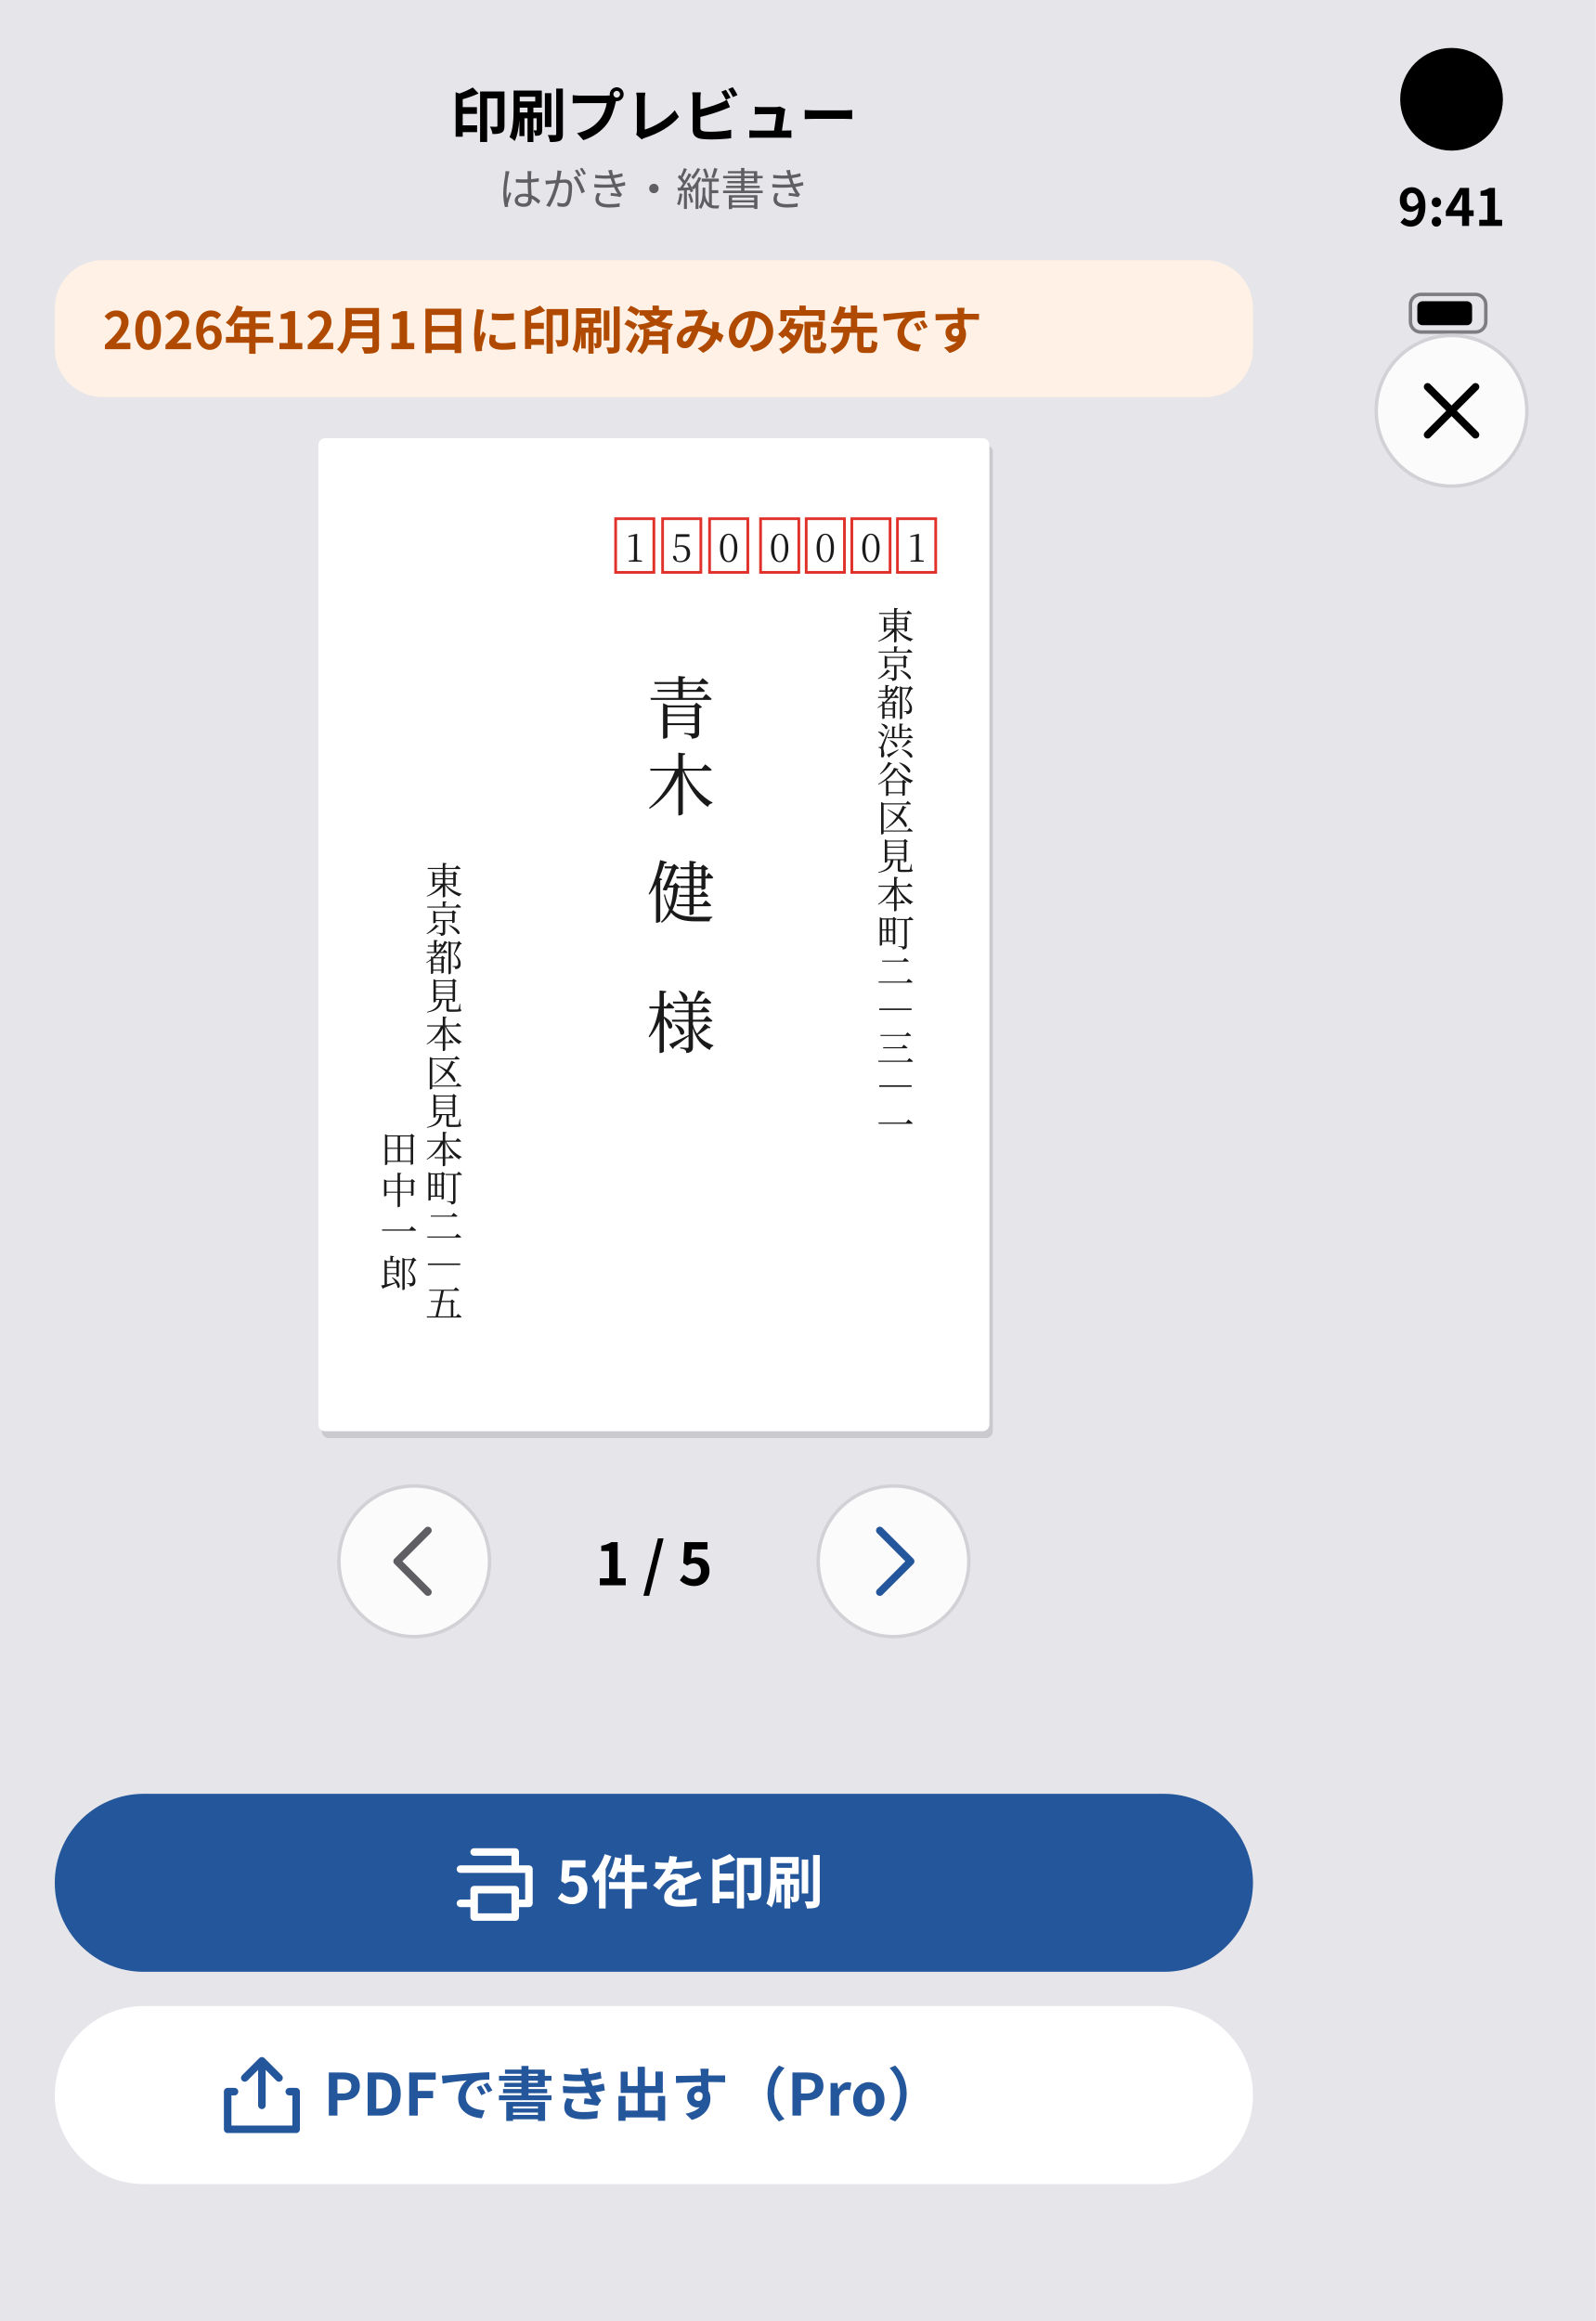
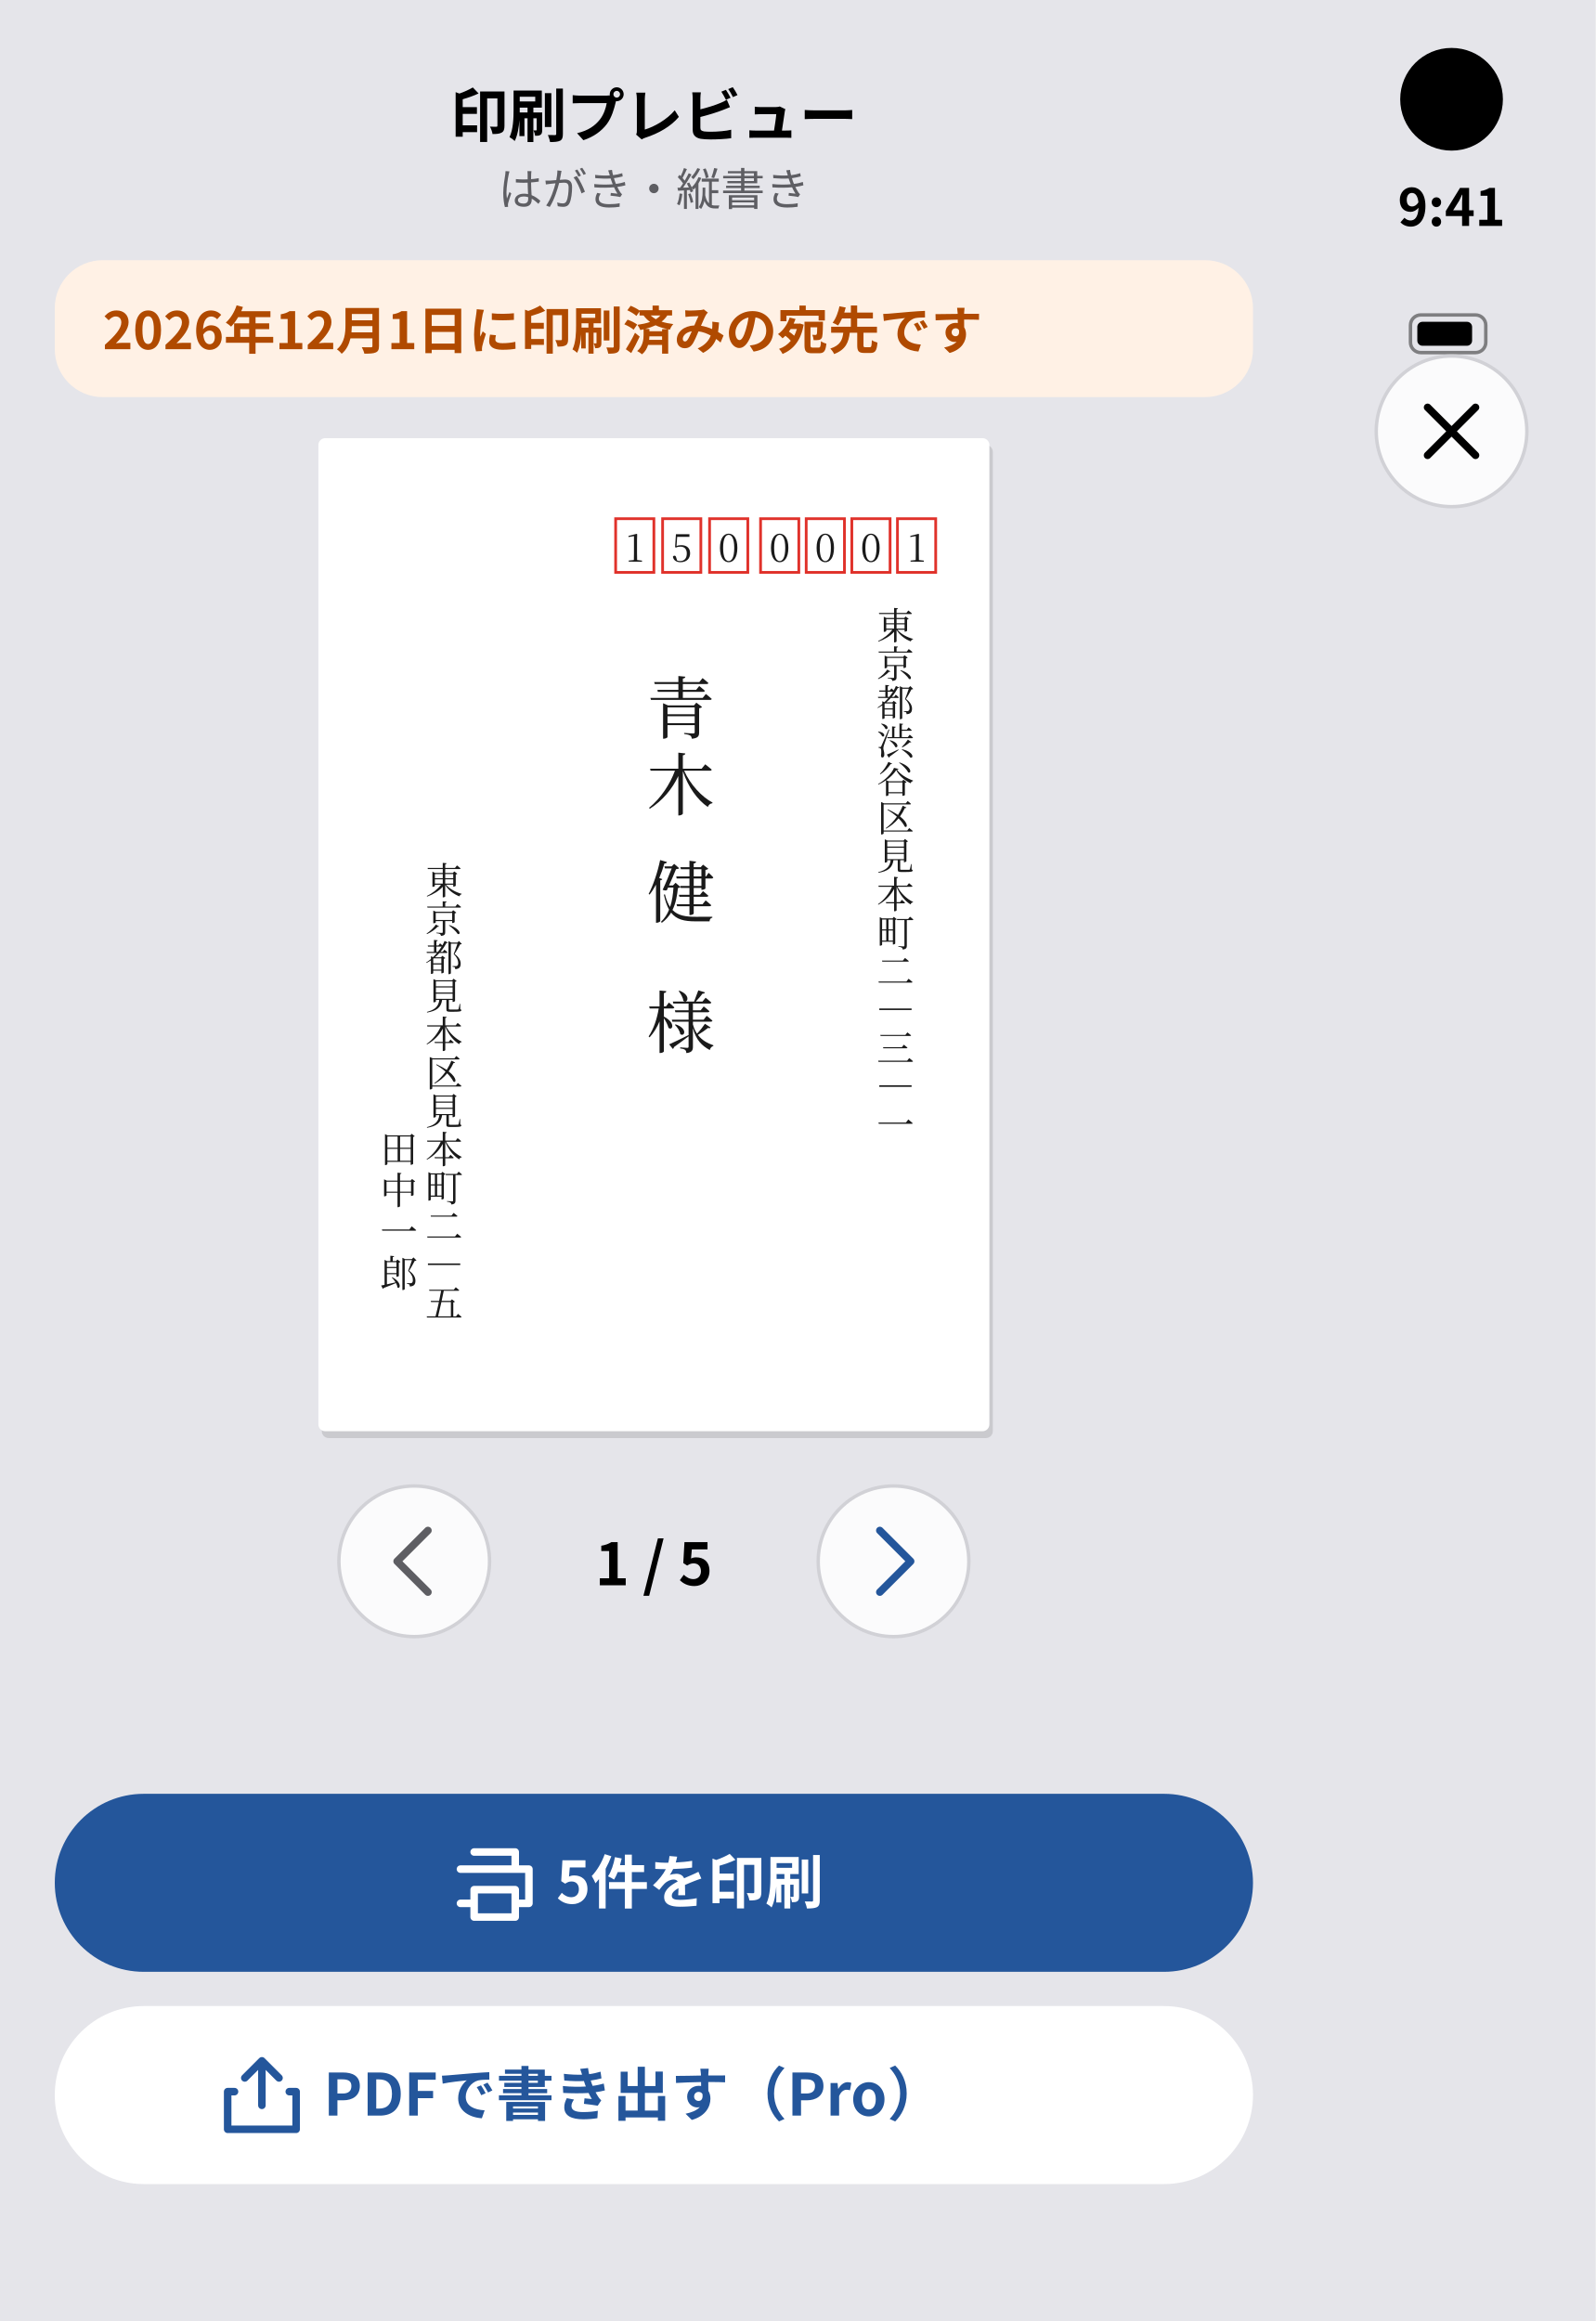
<svg xmlns="http://www.w3.org/2000/svg" width="466" height="678" viewBox="0 0 466 678" data-bg="#E5E5EA">
  <rect width="100%" height="100%" fill="#E5E5EA" />
  <rect x="409.0" y="14" width="30" height="30" rx="15" fill="#000000" />
  <text x="424" y="66" font-family="-apple-system, 'SF Pro Text', 'Hiragino Sans', 'Noto Sans JP', 'Noto Sans CJK JP', sans-serif" font-size="15" font-weight="600" fill="#000000" text-anchor="middle">9:41</text>
-   <rect x="412.0" y="86" width="22" height="11" rx="3" fill="none" stroke="#000000" stroke-opacity="0.45" />
-   <rect x="414.0" y="88" width="16" height="7" rx="1.5" fill="#000000" />
-   <circle cx="424" cy="120" r="22" fill="#FFFFFF" fill-opacity="0.85" stroke="#D1D1D6" />
+   <rect x="412.0" y="92" width="22" height="11" rx="3" fill="none" stroke="#000000" stroke-opacity="0.45" />
+   <rect x="414.0" y="94" width="16" height="7" rx="1.5" fill="#000000" />
+   <circle cx="424" cy="126" r="22" fill="#FFFFFF" fill-opacity="0.85" stroke="#D1D1D6" />
  <g fill="none" stroke="#000000" stroke-width="2.2" stroke-linecap="round" stroke-linejoin="round">
-     <path d="M417.0 113l14 14M431.0 113l-14 14" />
+     <path d="M417.0 119l14 14M431.0 119l-14 14" />
  </g>
  <rect x="0" y="0" width="382" height="678" fill="#E5E5EA" />
  <text x="191" y="40" font-family="-apple-system, 'SF Pro Text', 'Hiragino Sans', 'Noto Sans JP', 'Noto Sans CJK JP', sans-serif" font-size="17" font-weight="600" fill="#000000" text-anchor="middle" data-bg="#E5E5EA">印刷プレビュー</text>
  <text x="191" y="60" font-family="-apple-system, 'SF Pro Text', 'Hiragino Sans', 'Noto Sans JP', 'Noto Sans CJK JP', sans-serif" font-size="13" font-weight="400" fill="#5E5E63" text-anchor="middle" data-bg="#E5E5EA">はがき・縦書き</text>
  <rect x="16" y="76" width="350" height="40" rx="14" fill="#FFF1E5" />
  <text x="30" y="102" font-family="-apple-system, 'SF Pro Text', 'Hiragino Sans', 'Noto Sans JP', 'Noto Sans CJK JP', sans-serif" font-size="15" font-weight="600" fill="#B04A00" text-anchor="start" data-bg="#FFF1E5">2026年12月1日に印刷済みの宛先です</text>
  <rect x="94.0" y="130" width="196" height="290.08" rx="2" fill="#000000" fill-opacity="0.12" />
  <rect x="93.0" y="128" width="196" height="290.08" rx="2" fill="#FFFFFF" />
  <rect x="179.828" y="151.52" width="11.172" height="15.68" fill="none" stroke="#E0322B" stroke-width="0.8" />
  <rect x="193.548" y="151.52" width="11.172" height="15.68" fill="none" stroke="#E0322B" stroke-width="0.8" />
  <rect x="207.268" y="151.52" width="11.172" height="15.68" fill="none" stroke="#E0322B" stroke-width="0.8" />
  <rect x="222.164" y="151.52" width="11.172" height="15.68" fill="none" stroke="#E0322B" stroke-width="0.8" />
  <rect x="235.492" y="151.52" width="11.172" height="15.68" fill="none" stroke="#E0322B" stroke-width="0.8" />
  <rect x="248.82" y="151.52" width="11.172" height="15.68" fill="none" stroke="#E0322B" stroke-width="0.8" />
  <rect x="262.148" y="151.52" width="11.172" height="15.68" fill="none" stroke="#E0322B" stroke-width="0.8" />
  <text x="185.414" y="164.064" font-family="'Hiragino Mincho ProN', 'Noto Serif CJK JP', 'Noto Serif JP', serif" font-size="11" font-weight="400" fill="#1A1A1A" text-anchor="middle" data-bg="#FFFFFF">1</text>
  <text x="199.134" y="164.064" font-family="'Hiragino Mincho ProN', 'Noto Serif CJK JP', 'Noto Serif JP', serif" font-size="11" font-weight="400" fill="#1A1A1A" text-anchor="middle" data-bg="#FFFFFF">5</text>
  <text x="212.854" y="164.064" font-family="'Hiragino Mincho ProN', 'Noto Serif CJK JP', 'Noto Serif JP', serif" font-size="11" font-weight="400" fill="#1A1A1A" text-anchor="middle" data-bg="#FFFFFF">0</text>
  <text x="227.75" y="164.064" font-family="'Hiragino Mincho ProN', 'Noto Serif CJK JP', 'Noto Serif JP', serif" font-size="11" font-weight="400" fill="#1A1A1A" text-anchor="middle" data-bg="#FFFFFF">0</text>
  <text x="241.078" y="164.064" font-family="'Hiragino Mincho ProN', 'Noto Serif CJK JP', 'Noto Serif JP', serif" font-size="11" font-weight="400" fill="#1A1A1A" text-anchor="middle" data-bg="#FFFFFF">0</text>
  <text x="254.406" y="164.064" font-family="'Hiragino Mincho ProN', 'Noto Serif CJK JP', 'Noto Serif JP', serif" font-size="11" font-weight="400" fill="#1A1A1A" text-anchor="middle" data-bg="#FFFFFF">0</text>
  <text x="267.734" y="164.064" font-family="'Hiragino Mincho ProN', 'Noto Serif CJK JP', 'Noto Serif JP', serif" font-size="11" font-weight="400" fill="#1A1A1A" text-anchor="middle" data-bg="#FFFFFF">1</text>
  <text x="261.56" y="186.8" font-family="'Hiragino Mincho ProN', 'Noto Serif CJK JP', 'Noto Serif JP', serif" font-size="11" font-weight="400" fill="#1A1A1A" text-anchor="middle" data-bg="#FFFFFF">東</text>
  <text x="261.56" y="198.02" font-family="'Hiragino Mincho ProN', 'Noto Serif CJK JP', 'Noto Serif JP', serif" font-size="11" font-weight="400" fill="#1A1A1A" text-anchor="middle" data-bg="#FFFFFF">京</text>
  <text x="261.56" y="209.24" font-family="'Hiragino Mincho ProN', 'Noto Serif CJK JP', 'Noto Serif JP', serif" font-size="11" font-weight="400" fill="#1A1A1A" text-anchor="middle" data-bg="#FFFFFF">都</text>
  <text x="261.56" y="220.46" font-family="'Hiragino Mincho ProN', 'Noto Serif CJK JP', 'Noto Serif JP', serif" font-size="11" font-weight="400" fill="#1A1A1A" text-anchor="middle" data-bg="#FFFFFF">渋</text>
  <text x="261.56" y="231.68" font-family="'Hiragino Mincho ProN', 'Noto Serif CJK JP', 'Noto Serif JP', serif" font-size="11" font-weight="400" fill="#1A1A1A" text-anchor="middle" data-bg="#FFFFFF">谷</text>
  <text x="261.56" y="242.9" font-family="'Hiragino Mincho ProN', 'Noto Serif CJK JP', 'Noto Serif JP', serif" font-size="11" font-weight="400" fill="#1A1A1A" text-anchor="middle" data-bg="#FFFFFF">区</text>
  <text x="261.56" y="254.12" font-family="'Hiragino Mincho ProN', 'Noto Serif CJK JP', 'Noto Serif JP', serif" font-size="11" font-weight="400" fill="#1A1A1A" text-anchor="middle" data-bg="#FFFFFF">見</text>
  <text x="261.56" y="265.34" font-family="'Hiragino Mincho ProN', 'Noto Serif CJK JP', 'Noto Serif JP', serif" font-size="11" font-weight="400" fill="#1A1A1A" text-anchor="middle" data-bg="#FFFFFF">本</text>
  <text x="261.56" y="276.56" font-family="'Hiragino Mincho ProN', 'Noto Serif CJK JP', 'Noto Serif JP', serif" font-size="11" font-weight="400" fill="#1A1A1A" text-anchor="middle" data-bg="#FFFFFF">町</text>
  <text x="261.56" y="287.78" font-family="'Hiragino Mincho ProN', 'Noto Serif CJK JP', 'Noto Serif JP', serif" font-size="11" font-weight="400" fill="#1A1A1A" text-anchor="middle" data-bg="#FFFFFF">二</text>
  <text x="261.56" y="299" font-family="'Hiragino Mincho ProN', 'Noto Serif CJK JP', 'Noto Serif JP', serif" font-size="11" font-weight="400" fill="#1A1A1A" text-anchor="middle" data-bg="#FFFFFF">―</text>
  <text x="261.56" y="310.22" font-family="'Hiragino Mincho ProN', 'Noto Serif CJK JP', 'Noto Serif JP', serif" font-size="11" font-weight="400" fill="#1A1A1A" text-anchor="middle" data-bg="#FFFFFF">三</text>
  <text x="261.56" y="321.44" font-family="'Hiragino Mincho ProN', 'Noto Serif CJK JP', 'Noto Serif JP', serif" font-size="11" font-weight="400" fill="#1A1A1A" text-anchor="middle" data-bg="#FFFFFF">―</text>
  <text x="261.56" y="332.66" font-family="'Hiragino Mincho ProN', 'Noto Serif CJK JP', 'Noto Serif JP', serif" font-size="11" font-weight="400" fill="#1A1A1A" text-anchor="middle" data-bg="#FFFFFF">一</text>
  <text x="198.84" y="214.24" font-family="'Hiragino Mincho ProN', 'Noto Serif CJK JP', 'Noto Serif JP', serif" font-size="20" font-weight="400" fill="#1A1A1A" text-anchor="middle" data-bg="#FFFFFF">青</text>
  <text x="198.84" y="236.64" font-family="'Hiragino Mincho ProN', 'Noto Serif CJK JP', 'Noto Serif JP', serif" font-size="20" font-weight="400" fill="#1A1A1A" text-anchor="middle" data-bg="#FFFFFF">木</text>
  <text x="198.84" y="268" font-family="'Hiragino Mincho ProN', 'Noto Serif CJK JP', 'Noto Serif JP', serif" font-size="20" font-weight="400" fill="#1A1A1A" text-anchor="middle" data-bg="#FFFFFF">健</text>
  <text x="198.84" y="306.08" font-family="'Hiragino Mincho ProN', 'Noto Serif CJK JP', 'Noto Serif JP', serif" font-size="20" font-weight="400" fill="#1A1A1A" text-anchor="middle" data-bg="#FFFFFF">様</text>
  <text x="129.72" y="261.28" font-family="'Hiragino Mincho ProN', 'Noto Serif CJK JP', 'Noto Serif JP', serif" font-size="11" font-weight="400" fill="#1A1A1A" text-anchor="middle" data-bg="#FFFFFF">東</text>
  <text x="129.72" y="272.5" font-family="'Hiragino Mincho ProN', 'Noto Serif CJK JP', 'Noto Serif JP', serif" font-size="11" font-weight="400" fill="#1A1A1A" text-anchor="middle" data-bg="#FFFFFF">京</text>
  <text x="129.72" y="283.72" font-family="'Hiragino Mincho ProN', 'Noto Serif CJK JP', 'Noto Serif JP', serif" font-size="11" font-weight="400" fill="#1A1A1A" text-anchor="middle" data-bg="#FFFFFF">都</text>
  <text x="129.72" y="294.94" font-family="'Hiragino Mincho ProN', 'Noto Serif CJK JP', 'Noto Serif JP', serif" font-size="11" font-weight="400" fill="#1A1A1A" text-anchor="middle" data-bg="#FFFFFF">見</text>
  <text x="129.72" y="306.16" font-family="'Hiragino Mincho ProN', 'Noto Serif CJK JP', 'Noto Serif JP', serif" font-size="11" font-weight="400" fill="#1A1A1A" text-anchor="middle" data-bg="#FFFFFF">本</text>
  <text x="129.72" y="317.38" font-family="'Hiragino Mincho ProN', 'Noto Serif CJK JP', 'Noto Serif JP', serif" font-size="11" font-weight="400" fill="#1A1A1A" text-anchor="middle" data-bg="#FFFFFF">区</text>
  <text x="129.72" y="328.6" font-family="'Hiragino Mincho ProN', 'Noto Serif CJK JP', 'Noto Serif JP', serif" font-size="11" font-weight="400" fill="#1A1A1A" text-anchor="middle" data-bg="#FFFFFF">見</text>
  <text x="129.72" y="339.82" font-family="'Hiragino Mincho ProN', 'Noto Serif CJK JP', 'Noto Serif JP', serif" font-size="11" font-weight="400" fill="#1A1A1A" text-anchor="middle" data-bg="#FFFFFF">本</text>
  <text x="129.72" y="351.04" font-family="'Hiragino Mincho ProN', 'Noto Serif CJK JP', 'Noto Serif JP', serif" font-size="11" font-weight="400" fill="#1A1A1A" text-anchor="middle" data-bg="#FFFFFF">町</text>
  <text x="129.72" y="362.26" font-family="'Hiragino Mincho ProN', 'Noto Serif CJK JP', 'Noto Serif JP', serif" font-size="11" font-weight="400" fill="#1A1A1A" text-anchor="middle" data-bg="#FFFFFF">二</text>
  <text x="129.72" y="373.48" font-family="'Hiragino Mincho ProN', 'Noto Serif CJK JP', 'Noto Serif JP', serif" font-size="11" font-weight="400" fill="#1A1A1A" text-anchor="middle" data-bg="#FFFFFF">―</text>
  <text x="129.72" y="384.7" font-family="'Hiragino Mincho ProN', 'Noto Serif CJK JP', 'Noto Serif JP', serif" font-size="11" font-weight="400" fill="#1A1A1A" text-anchor="middle" data-bg="#FFFFFF">五</text>
  <text x="116.52" y="339.68" font-family="'Hiragino Mincho ProN', 'Noto Serif CJK JP', 'Noto Serif JP', serif" font-size="11" font-weight="400" fill="#1A1A1A" text-anchor="middle" data-bg="#FFFFFF">田</text>
  <text x="116.52" y="351.78" font-family="'Hiragino Mincho ProN', 'Noto Serif CJK JP', 'Noto Serif JP', serif" font-size="11" font-weight="400" fill="#1A1A1A" text-anchor="middle" data-bg="#FFFFFF">中</text>
  <text x="116.52" y="363.88" font-family="'Hiragino Mincho ProN', 'Noto Serif CJK JP', 'Noto Serif JP', serif" font-size="11" font-weight="400" fill="#1A1A1A" text-anchor="middle" data-bg="#FFFFFF">一</text>
  <text x="116.52" y="375.98" font-family="'Hiragino Mincho ProN', 'Noto Serif CJK JP', 'Noto Serif JP', serif" font-size="11" font-weight="400" fill="#1A1A1A" text-anchor="middle" data-bg="#FFFFFF">郎</text>
  <circle cx="121" cy="456.08" r="22" fill="#FFFFFF" fill-opacity="0.85" stroke="#D1D1D6" />
  <g fill="none" stroke="#5E5E63" stroke-width="2.2" stroke-linecap="round" stroke-linejoin="round">
    <path d="M125.0 447.08l-9 9 9 9" />
  </g>
  <text x="191" y="463.08" font-family="-apple-system, 'SF Pro Text', 'Hiragino Sans', 'Noto Sans JP', 'Noto Sans CJK JP', sans-serif" font-size="17" font-weight="600" fill="#000000" text-anchor="middle" data-bg="#E5E5EA">1 / 5</text>
  <circle cx="261" cy="456.08" r="22" fill="#FFFFFF" fill-opacity="0.85" stroke="#D1D1D6" />
  <g fill="none" stroke="#24569B" stroke-width="2.2" stroke-linecap="round" stroke-linejoin="round">
    <path d="M257.0 447.08l9 9-9 9" />
  </g>
  <rect x="16" y="524" width="350" height="52" rx="26" fill="#24569B" />
  <g fill="none" stroke="#FFFFFF" stroke-width="2.2" stroke-linecap="round" stroke-linejoin="round">
    <path d="M138.5 541.0h12v5M134.5 546.0h20v10h-4M134.5 556.0h4M138.5 552.0h12v8h-12z" />
  </g>
  <text x="162.5" y="556" font-family="-apple-system, 'SF Pro Text', 'Hiragino Sans', 'Noto Sans JP', 'Noto Sans CJK JP', sans-serif" font-size="17" font-weight="600" fill="#FFFFFF" text-anchor="start" data-bg="#24569B">5件を印刷</text>
  <rect x="16" y="586" width="350" height="52" rx="26" fill="#FFFFFF" />
  <g fill="none" stroke="#24569B" stroke-width="2.2" stroke-linecap="round" stroke-linejoin="round">
    <path d="M76.5 602.0v13M71.5 607.0l5-5 5 5M68.5 611.0h-2v11h20v-11h-2" />
  </g>
  <text x="94.5" y="618" font-family="-apple-system, 'SF Pro Text', 'Hiragino Sans', 'Noto Sans JP', 'Noto Sans CJK JP', sans-serif" font-size="17" font-weight="600" fill="#24569B" text-anchor="start" data-bg="#FFFFFF">PDFで書き出す（Pro）</text>
</svg>
